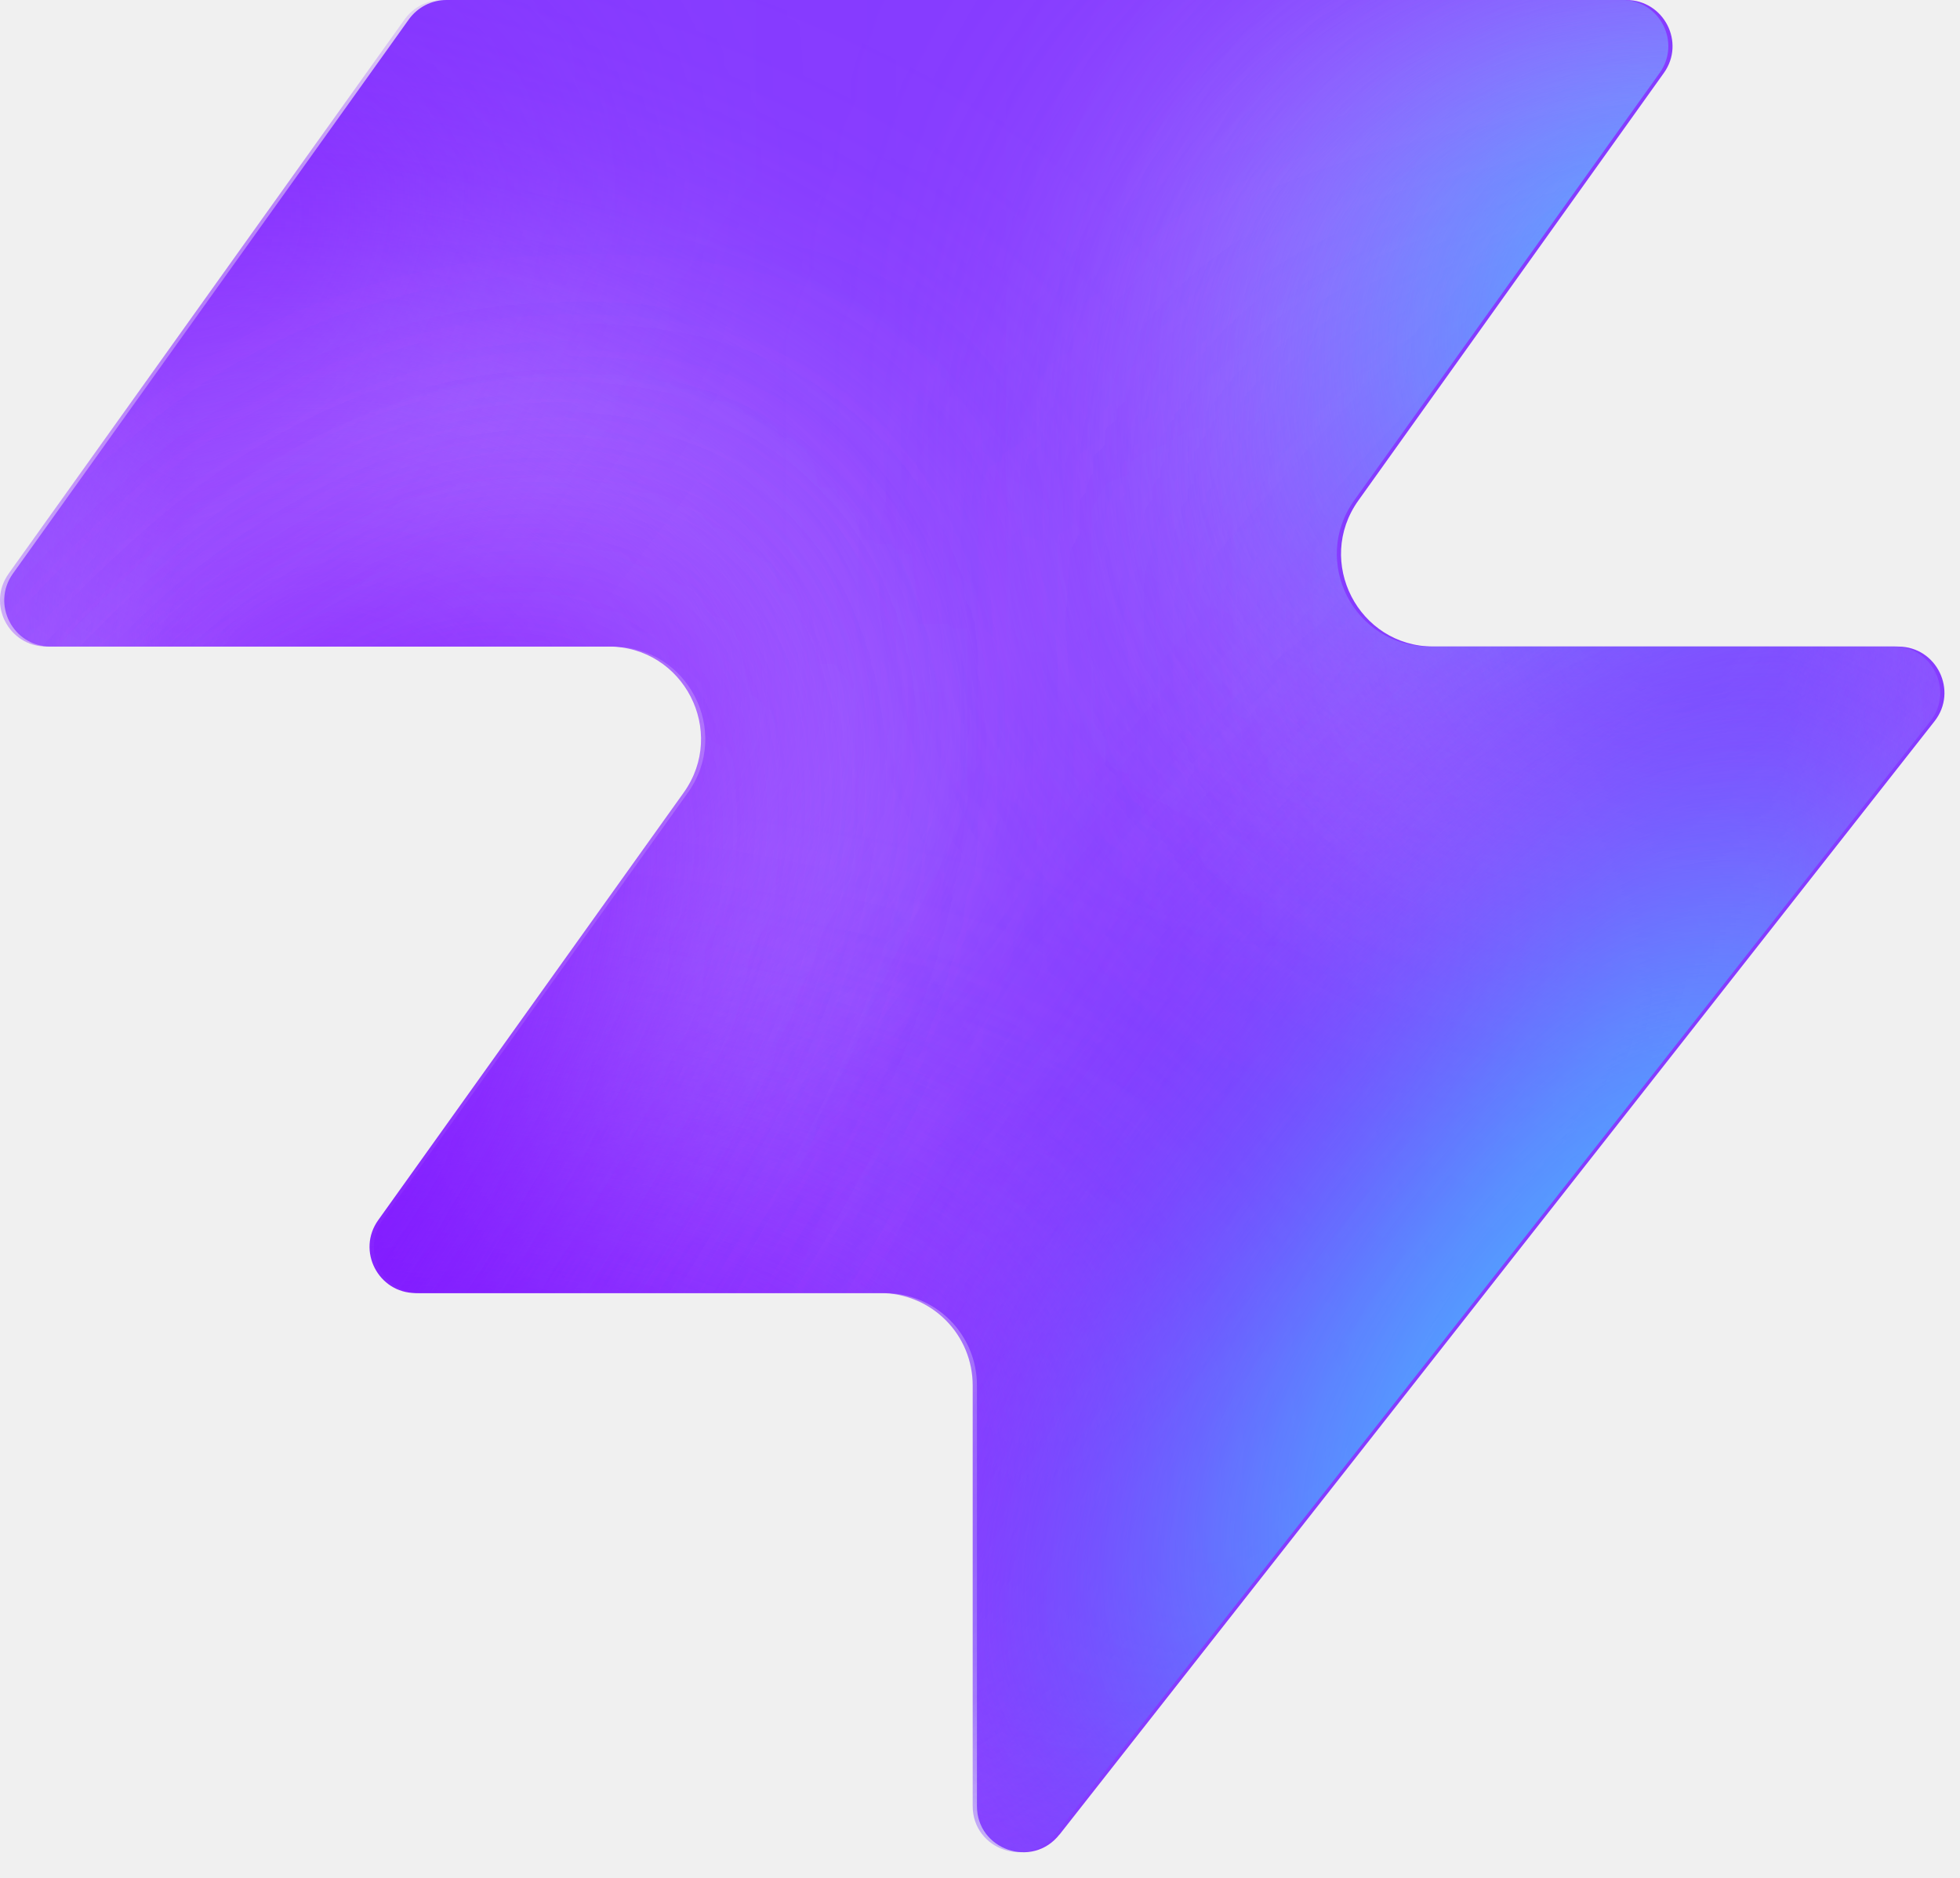
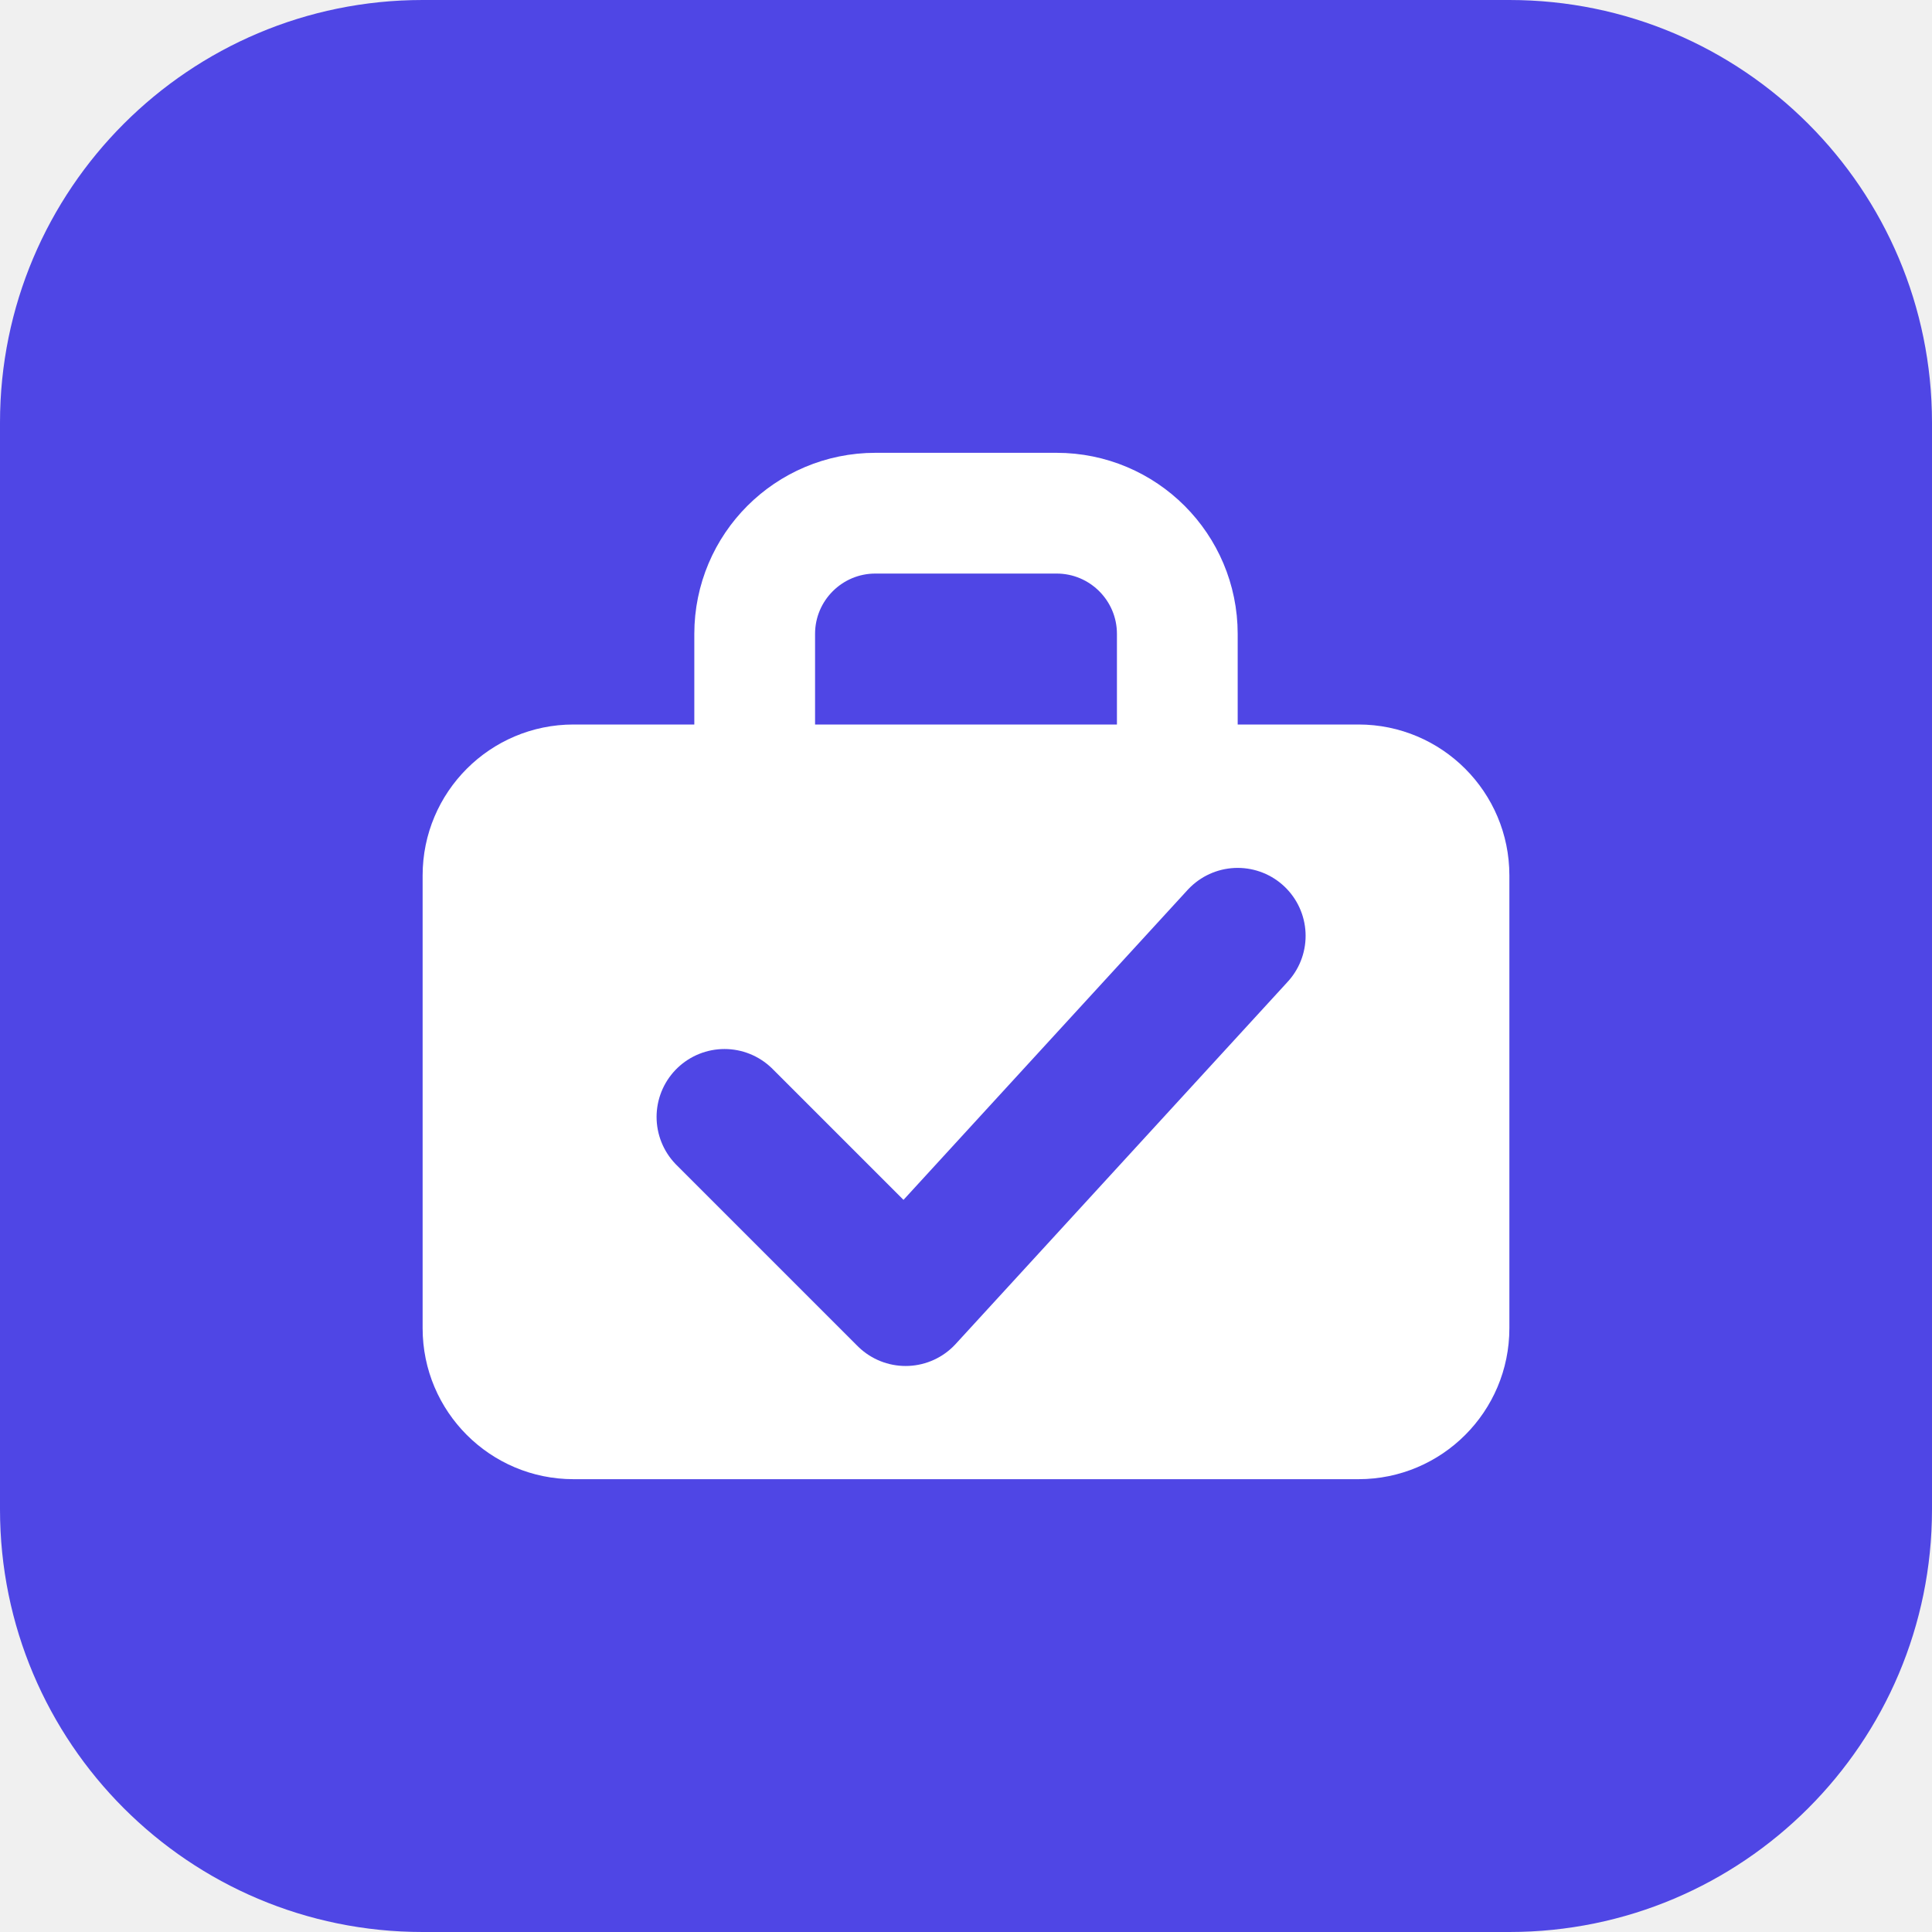
- <svg xmlns="http://www.w3.org/2000/svg" width="48" height="46" fill="none" viewBox="0 0 48 46">
-   <path fill="#863bff" d="M25.946 44.938c-.664.845-2.021.375-2.021-.698V33.937a2.26 2.26 0 0 0-2.262-2.262H10.287c-.92 0-1.456-1.04-.92-1.788l7.48-10.471c1.07-1.497 0-3.578-1.842-3.578H1.237c-.92 0-1.456-1.04-.92-1.788L10.013.474c.214-.297.556-.474.92-.474h28.894c.92 0 1.456 1.04.92 1.788l-7.48 10.471c-1.07 1.498 0 3.579 1.842 3.579h11.377c.943 0 1.473 1.088.89 1.83L25.947 44.94z" style="fill:#863bff;fill:color(display-p3 .525 .23 1);fill-opacity:1" />
-   <mask id="a" width="48" height="46" x="0" y="0" maskUnits="userSpaceOnUse" style="mask-type:alpha">
-     <path fill="#000" d="M25.842 44.938c-.664.844-2.021.375-2.021-.698V33.937a2.26 2.26 0 0 0-2.262-2.262H10.183c-.92 0-1.456-1.04-.92-1.788l7.48-10.471c1.07-1.498 0-3.579-1.842-3.579H1.133c-.92 0-1.456-1.04-.92-1.787L9.91.473c.214-.297.556-.474.92-.474h28.894c.92 0 1.456 1.04.92 1.788l-7.48 10.471c-1.07 1.498 0 3.578 1.842 3.578h11.377c.943 0 1.473 1.088.89 1.832L25.843 44.94z" style="fill:#000;fill-opacity:1" />
-   </mask>
-   <g mask="url(#a)">
-     <g filter="url(#b)">
-       <ellipse cx="5.508" cy="14.704" fill="#ede6ff" rx="5.508" ry="14.704" style="fill:#ede6ff;fill:color(display-p3 .927 .903 1);fill-opacity:1" transform="matrix(.00324 1 1 -.00324 -4.47 31.516)" />
-     </g>
-     <g filter="url(#c)">
-       <ellipse cx="10.399" cy="29.851" fill="#ede6ff" rx="10.399" ry="29.851" style="fill:#ede6ff;fill:color(display-p3 .927 .903 1);fill-opacity:1" transform="matrix(.00324 1 1 -.00324 -39.328 7.883)" />
-     </g>
-     <g filter="url(#d)">
-       <ellipse cx="5.508" cy="30.487" fill="#7e14ff" rx="5.508" ry="30.487" style="fill:#7e14ff;fill:color(display-p3 .492 .077 1);fill-opacity:1" transform="rotate(89.814 -25.913 -14.639)scale(1 -1)" />
-     </g>
-     <g filter="url(#e)">
-       <ellipse cx="5.508" cy="30.599" fill="#7e14ff" rx="5.508" ry="30.599" style="fill:#7e14ff;fill:color(display-p3 .492 .077 1);fill-opacity:1" transform="rotate(89.814 -32.644 -3.334)scale(1 -1)" />
-     </g>
-     <g filter="url(#f)">
-       <ellipse cx="5.508" cy="30.599" fill="#7e14ff" rx="5.508" ry="30.599" style="fill:#7e14ff;fill:color(display-p3 .492 .077 1);fill-opacity:1" transform="matrix(.00324 1 1 -.00324 -34.34 30.47)" />
-     </g>
-     <g filter="url(#g)">
-       <ellipse cx="14.072" cy="22.078" fill="#ede6ff" rx="14.072" ry="22.078" style="fill:#ede6ff;fill:color(display-p3 .927 .903 1);fill-opacity:1" transform="rotate(93.35 24.506 48.493)scale(-1 1)" />
-     </g>
-     <g filter="url(#h)">
-       <ellipse cx="3.47" cy="21.501" fill="#7e14ff" rx="3.47" ry="21.501" style="fill:#7e14ff;fill:color(display-p3 .492 .077 1);fill-opacity:1" transform="rotate(89.009 28.708 47.59)scale(-1 1)" />
-     </g>
-     <g filter="url(#i)">
-       <ellipse cx="3.47" cy="21.501" fill="#7e14ff" rx="3.47" ry="21.501" style="fill:#7e14ff;fill:color(display-p3 .492 .077 1);fill-opacity:1" transform="rotate(89.009 28.708 47.59)scale(-1 1)" />
-     </g>
-     <g filter="url(#j)">
-       <ellipse cx=".387" cy="8.972" fill="#7e14ff" rx="4.407" ry="29.108" style="fill:#7e14ff;fill:color(display-p3 .492 .077 1);fill-opacity:1" transform="rotate(39.51 .387 8.972)" />
-     </g>
-     <g filter="url(#k)">
-       <ellipse cx="47.523" cy="-6.092" fill="#7e14ff" rx="4.407" ry="29.108" style="fill:#7e14ff;fill:color(display-p3 .492 .077 1);fill-opacity:1" transform="rotate(37.892 47.523 -6.092)" />
-     </g>
-     <g filter="url(#l)">
-       <ellipse cx="41.412" cy="6.333" fill="#47bfff" rx="5.971" ry="9.665" style="fill:#47bfff;fill:color(display-p3 .28 .748 1);fill-opacity:1" transform="rotate(37.892 41.412 6.333)" />
-     </g>
-     <g filter="url(#m)">
-       <ellipse cx="-1.879" cy="38.332" fill="#7e14ff" rx="4.407" ry="29.108" style="fill:#7e14ff;fill:color(display-p3 .492 .077 1);fill-opacity:1" transform="rotate(37.892 -1.88 38.332)" />
-     </g>
-     <g filter="url(#n)">
-       <ellipse cx="-1.879" cy="38.332" fill="#7e14ff" rx="4.407" ry="29.108" style="fill:#7e14ff;fill:color(display-p3 .492 .077 1);fill-opacity:1" transform="rotate(37.892 -1.88 38.332)" />
-     </g>
-     <g filter="url(#o)">
-       <ellipse cx="35.651" cy="29.907" fill="#7e14ff" rx="4.407" ry="29.108" style="fill:#7e14ff;fill:color(display-p3 .492 .077 1);fill-opacity:1" transform="rotate(37.892 35.651 29.907)" />
-     </g>
-     <g filter="url(#p)">
-       <ellipse cx="38.418" cy="32.4" fill="#47bfff" rx="5.971" ry="15.297" style="fill:#47bfff;fill:color(display-p3 .28 .748 1);fill-opacity:1" transform="rotate(37.892 38.418 32.4)" />
-     </g>
-   </g>
-   <defs>
-     <filter id="b" width="60.045" height="41.654" x="-19.77" y="16.149" color-interpolation-filters="sRGB" filterUnits="userSpaceOnUse">
-       <feFlood flood-opacity="0" result="BackgroundImageFix" />
-       <feBlend in="SourceGraphic" in2="BackgroundImageFix" result="shape" />
-       <feGaussianBlur result="effect1_foregroundBlur_2002_17158" stdDeviation="7.659" />
-     </filter>
-     <filter id="c" width="90.34" height="51.437" x="-54.613" y="-7.533" color-interpolation-filters="sRGB" filterUnits="userSpaceOnUse">
-       <feFlood flood-opacity="0" result="BackgroundImageFix" />
-       <feBlend in="SourceGraphic" in2="BackgroundImageFix" result="shape" />
-       <feGaussianBlur result="effect1_foregroundBlur_2002_17158" stdDeviation="7.659" />
-     </filter>
-     <filter id="d" width="79.355" height="29.4" x="-49.64" y="2.03" color-interpolation-filters="sRGB" filterUnits="userSpaceOnUse">
-       <feFlood flood-opacity="0" result="BackgroundImageFix" />
-       <feBlend in="SourceGraphic" in2="BackgroundImageFix" result="shape" />
-       <feGaussianBlur result="effect1_foregroundBlur_2002_17158" stdDeviation="4.596" />
-     </filter>
-     <filter id="e" width="79.579" height="29.4" x="-45.045" y="20.029" color-interpolation-filters="sRGB" filterUnits="userSpaceOnUse">
-       <feFlood flood-opacity="0" result="BackgroundImageFix" />
-       <feBlend in="SourceGraphic" in2="BackgroundImageFix" result="shape" />
-       <feGaussianBlur result="effect1_foregroundBlur_2002_17158" stdDeviation="4.596" />
-     </filter>
-     <filter id="f" width="79.579" height="29.4" x="-43.513" y="21.178" color-interpolation-filters="sRGB" filterUnits="userSpaceOnUse">
-       <feFlood flood-opacity="0" result="BackgroundImageFix" />
-       <feBlend in="SourceGraphic" in2="BackgroundImageFix" result="shape" />
-       <feGaussianBlur result="effect1_foregroundBlur_2002_17158" stdDeviation="4.596" />
-     </filter>
-     <filter id="g" width="74.749" height="58.852" x="15.756" y="-17.901" color-interpolation-filters="sRGB" filterUnits="userSpaceOnUse">
-       <feFlood flood-opacity="0" result="BackgroundImageFix" />
-       <feBlend in="SourceGraphic" in2="BackgroundImageFix" result="shape" />
-       <feGaussianBlur result="effect1_foregroundBlur_2002_17158" stdDeviation="7.659" />
-     </filter>
-     <filter id="h" width="61.377" height="25.362" x="23.548" y="2.284" color-interpolation-filters="sRGB" filterUnits="userSpaceOnUse">
-       <feFlood flood-opacity="0" result="BackgroundImageFix" />
-       <feBlend in="SourceGraphic" in2="BackgroundImageFix" result="shape" />
-       <feGaussianBlur result="effect1_foregroundBlur_2002_17158" stdDeviation="4.596" />
-     </filter>
-     <filter id="i" width="61.377" height="25.362" x="23.548" y="2.284" color-interpolation-filters="sRGB" filterUnits="userSpaceOnUse">
-       <feFlood flood-opacity="0" result="BackgroundImageFix" />
-       <feBlend in="SourceGraphic" in2="BackgroundImageFix" result="shape" />
-       <feGaussianBlur result="effect1_foregroundBlur_2002_17158" stdDeviation="4.596" />
-     </filter>
-     <filter id="j" width="56.045" height="63.649" x="-27.636" y="-22.853" color-interpolation-filters="sRGB" filterUnits="userSpaceOnUse">
-       <feFlood flood-opacity="0" result="BackgroundImageFix" />
-       <feBlend in="SourceGraphic" in2="BackgroundImageFix" result="shape" />
-       <feGaussianBlur result="effect1_foregroundBlur_2002_17158" stdDeviation="4.596" />
-     </filter>
-     <filter id="k" width="54.814" height="64.646" x="20.116" y="-38.415" color-interpolation-filters="sRGB" filterUnits="userSpaceOnUse">
-       <feFlood flood-opacity="0" result="BackgroundImageFix" />
-       <feBlend in="SourceGraphic" in2="BackgroundImageFix" result="shape" />
-       <feGaussianBlur result="effect1_foregroundBlur_2002_17158" stdDeviation="4.596" />
-     </filter>
-     <filter id="l" width="33.541" height="35.313" x="24.641" y="-11.323" color-interpolation-filters="sRGB" filterUnits="userSpaceOnUse">
-       <feFlood flood-opacity="0" result="BackgroundImageFix" />
-       <feBlend in="SourceGraphic" in2="BackgroundImageFix" result="shape" />
-       <feGaussianBlur result="effect1_foregroundBlur_2002_17158" stdDeviation="4.596" />
-     </filter>
-     <filter id="m" width="54.814" height="64.646" x="-29.286" y="6.009" color-interpolation-filters="sRGB" filterUnits="userSpaceOnUse">
-       <feFlood flood-opacity="0" result="BackgroundImageFix" />
-       <feBlend in="SourceGraphic" in2="BackgroundImageFix" result="shape" />
-       <feGaussianBlur result="effect1_foregroundBlur_2002_17158" stdDeviation="4.596" />
-     </filter>
-     <filter id="n" width="54.814" height="64.646" x="-29.286" y="6.009" color-interpolation-filters="sRGB" filterUnits="userSpaceOnUse">
-       <feFlood flood-opacity="0" result="BackgroundImageFix" />
-       <feBlend in="SourceGraphic" in2="BackgroundImageFix" result="shape" />
-       <feGaussianBlur result="effect1_foregroundBlur_2002_17158" stdDeviation="4.596" />
-     </filter>
-     <filter id="o" width="54.814" height="64.646" x="8.244" y="-2.416" color-interpolation-filters="sRGB" filterUnits="userSpaceOnUse">
-       <feFlood flood-opacity="0" result="BackgroundImageFix" />
-       <feBlend in="SourceGraphic" in2="BackgroundImageFix" result="shape" />
-       <feGaussianBlur result="effect1_foregroundBlur_2002_17158" stdDeviation="4.596" />
-     </filter>
-     <filter id="p" width="39.409" height="43.623" x="18.713" y="10.588" color-interpolation-filters="sRGB" filterUnits="userSpaceOnUse">
-       <feFlood flood-opacity="0" result="BackgroundImageFix" />
-       <feBlend in="SourceGraphic" in2="BackgroundImageFix" result="shape" />
-       <feGaussianBlur result="effect1_foregroundBlur_2002_17158" stdDeviation="4.596" />
-     </filter>
-   </defs>
+ <svg xmlns="http://www.w3.org/2000/svg" viewBox="0 0 64 64">
+   <rect width="64" height="64" rx="14" fill="#4F46E5" />
+   <rect x="14" y="24" width="36" height="25" rx="5" fill="#ffffff" />
+   <path d="M25 24v-3a4 4 0 0 1 4-4h6a4 4 0 0 1 4 4v3" fill="none" stroke="#ffffff" stroke-width="4" stroke-linecap="round" />
+   <path d="M24 37l6 6 11-12" fill="none" stroke="#4F46E5" stroke-width="4.5" stroke-linecap="round" stroke-linejoin="round" />
</svg>
